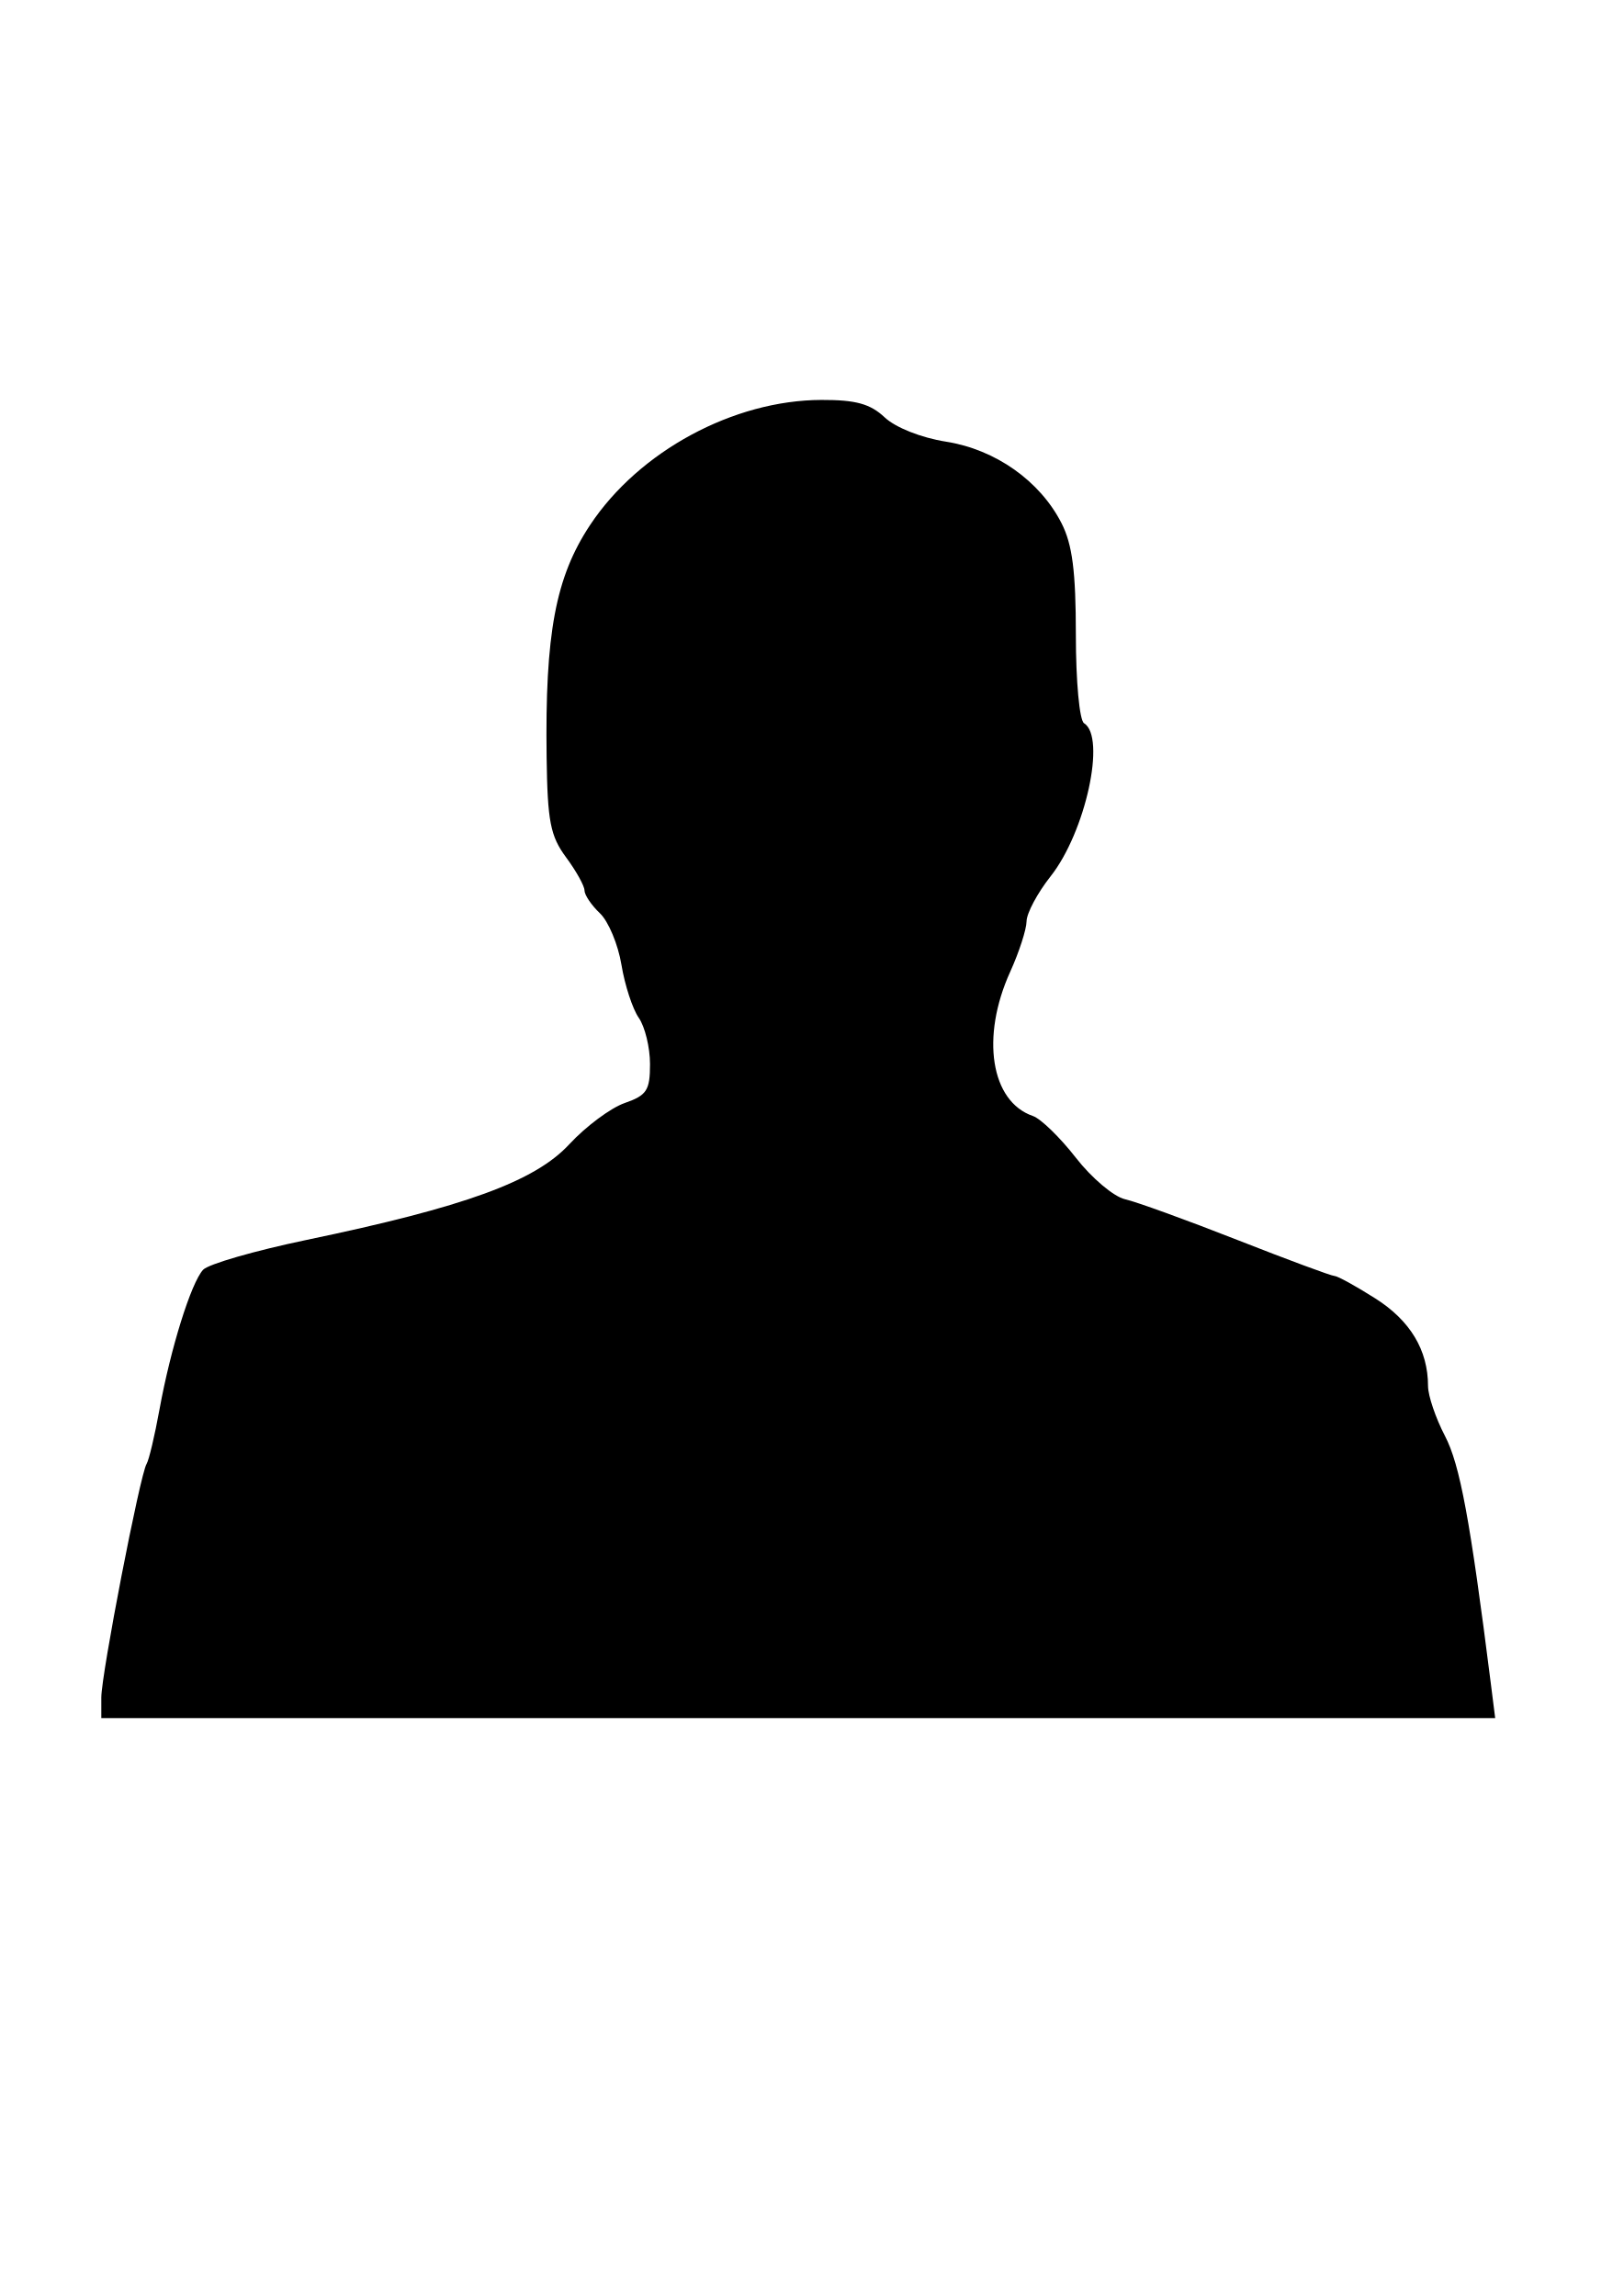
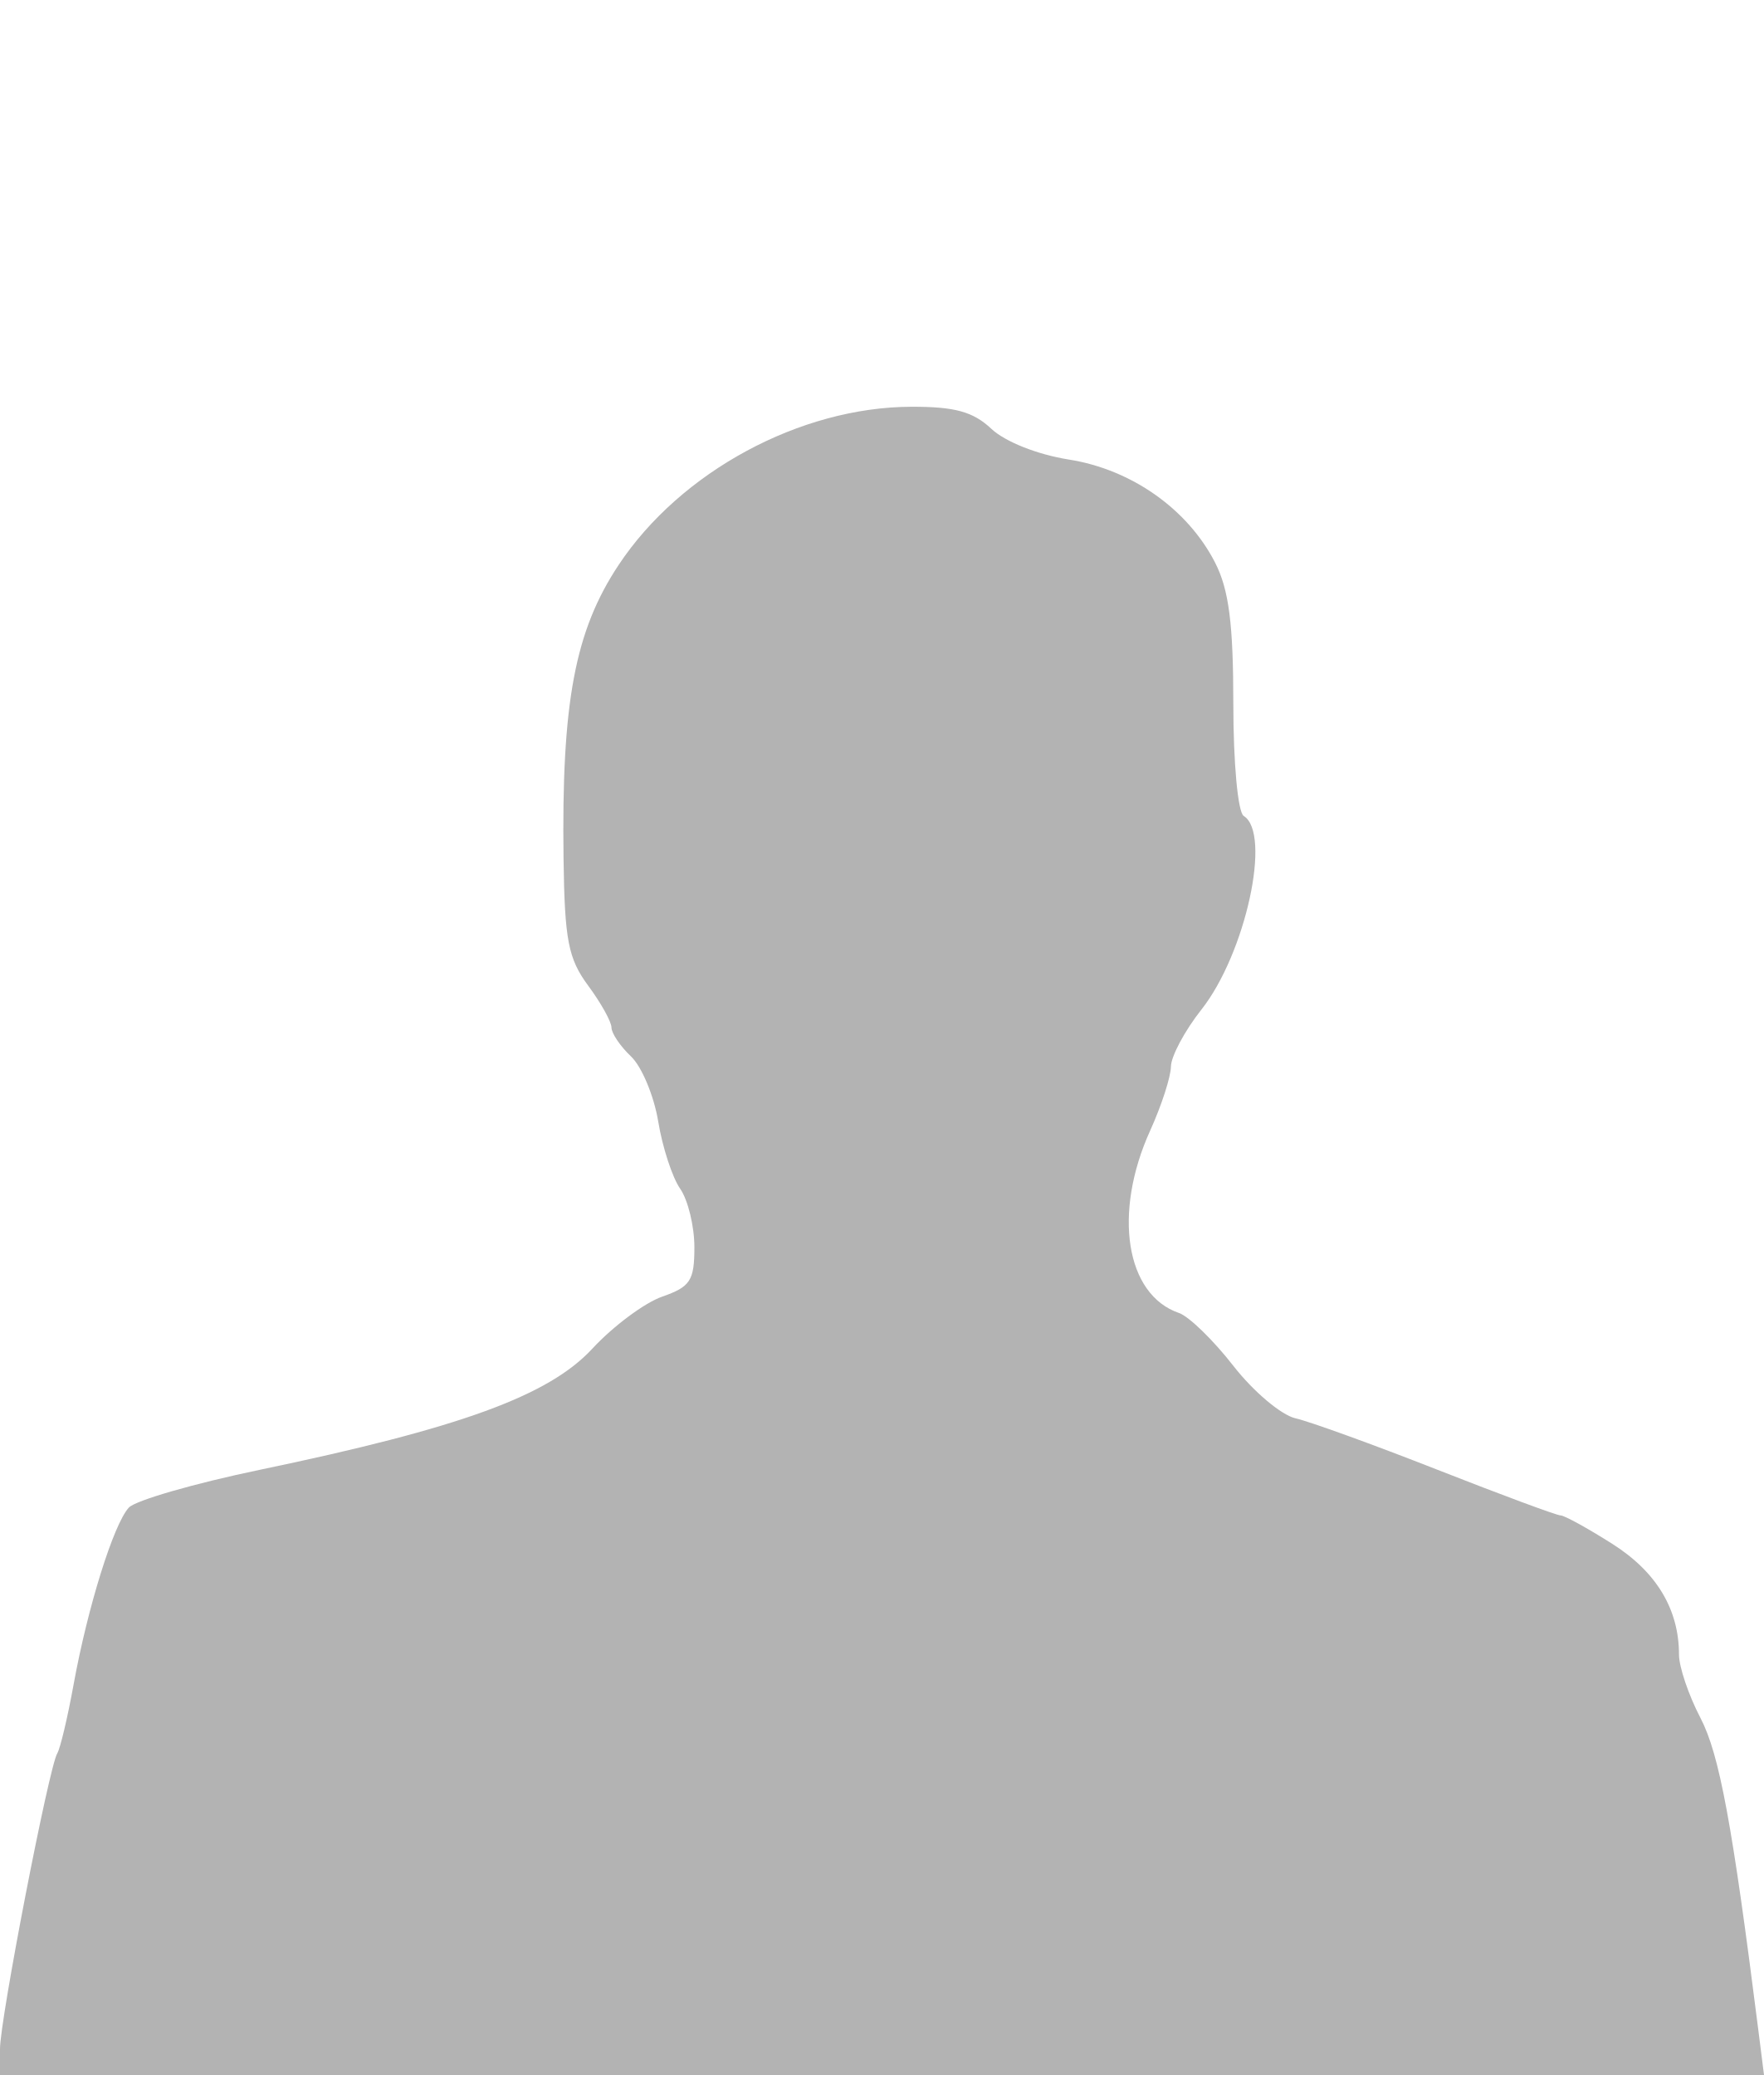
- <svg xmlns="http://www.w3.org/2000/svg" width="744.094" height="1052.362" id="svg2">
+ <svg xmlns="http://www.w3.org/2000/svg" width="680" height="800" id="svg2" version="1.1">
  <defs id="defs4">
    </defs>
-   <g id="layer1">
-     <path style="fill:#000000" d="M 46.429,778.047 C 46.429,767.394 64.167,675.844 67.174,670.979 C 68.245,669.246 70.906,658.019 73.087,646.031 C 78.174,618.065 87.553,588.018 93.074,581.999 C 95.447,579.411 116.745,573.261 140.402,568.331 C 213.077,553.186 245.107,541.52 260.921,524.437 C 268.458,516.295 279.858,507.809 286.254,505.579 C 296.415,502.037 297.882,499.783 297.882,487.715 C 297.882,480.12 295.561,470.574 292.723,466.503 C 289.886,462.431 286.316,451.5 284.79,442.211 C 283.264,432.922 278.83,422.301 274.937,418.608 C 271.043,414.916 267.858,410.203 267.858,408.136 C 267.858,406.068 264.058,399.237 259.414,392.955 C 252.211,383.213 250.9,376.477 250.499,347.133 C 249.724,290.439 254.584,264.497 270.46,240.578 C 292.877,206.805 336.168,183.414 376.454,183.306 C 392.196,183.264 398.81,185.089 405.42,191.299 C 410.412,195.988 422.143,200.636 433.532,202.436 C 456.192,206.018 476.572,220.408 486.467,239.814 C 491.441,249.57 493.03,261.934 493.035,290.93 C 493.038,312.373 494.689,330.196 496.793,331.496 C 506.999,337.804 497.478,381.383 481.468,401.646 C 475.448,409.265 470.485,418.554 470.44,422.288 C 470.394,426.021 467.017,436.438 462.934,445.436 C 449.373,475.32 454.04,504.897 473.359,511.517 C 476.959,512.751 485.816,521.361 493.04,530.65 C 500.265,539.94 510.398,548.495 515.559,549.662 C 520.719,550.828 543.862,559.217 566.986,568.305 C 590.111,577.392 610.158,584.827 611.536,584.827 C 612.913,584.827 621.357,589.471 630.298,595.148 C 646.278,605.292 654.421,618.833 654.421,635.259 C 654.421,639.675 657.914,649.979 662.182,658.156 C 669.051,671.315 673.726,696.551 683.189,771.54 L 685.201,787.491 L 365.815,787.491 L 46.429,787.491 L 46.429,778.047 z" id="path2396" />
+   <g id="layer1" transform="translate(0,-252.3622)">
+     <path style="fill:#b3b3b3" d="m 0,1042.309 c 0,-11.34 18.884,-108.799 22.084,-113.978 1.14,-1.845 3.973,-13.796 6.294,-26.559 5.416,-29.77 15.4,-61.757 21.277,-68.165 2.527,-2.755 25.199,-9.302 50.382,-14.55 77.365,-16.122 111.463,-28.541 128.297,-46.726 8.024,-8.668 20.16,-17.702 26.968,-20.075 10.817,-3.771 12.379,-6.17 12.379,-19.017 0,-8.086 -2.471,-18.248 -5.492,-22.582 -3.021,-4.334 -6.821,-15.971 -8.445,-25.859 -1.624,-9.888 -6.344,-21.195 -10.489,-25.126 -4.145,-3.931 -7.536,-8.948 -7.536,-11.149 0,-2.201 -4.045,-9.473 -8.989,-16.16 -7.668,-10.371 -9.063,-17.542 -9.49,-48.78 -0.825,-60.352 4.348,-87.969 21.249,-113.431 23.864,-35.953 69.949,-60.854 112.836,-60.969 16.758,-0.045 23.799,1.898 30.836,8.509 5.314,4.992 17.802,9.94 29.926,11.856 24.122,3.813 45.817,19.132 56.351,39.79 5.296,10.386 6.987,23.548 6.992,54.415 0.003,22.827 1.762,41.801 4.001,43.185 10.864,6.714 0.729,53.106 -16.314,74.677 -6.409,8.111 -11.692,18 -11.74,21.974 -0.048,3.974 -3.644,15.063 -7.991,24.642 -14.435,31.813 -9.468,63.299 11.098,70.346 3.832,1.313 13.261,10.479 20.952,20.368 7.691,9.889 18.478,18.996 23.972,20.238 5.493,1.242 30.13,10.173 54.747,19.846 24.617,9.674 45.958,17.588 47.425,17.588 1.466,0 10.455,4.944 19.973,10.987 17.011,10.799 25.68,25.214 25.68,42.701 0,4.701 3.718,15.669 8.262,24.374 7.312,14.008 12.29,40.873 22.363,120.703 l 2.143,16.98 -340,0 -340,0 0,-10.054 z" id="path2396" />
  </g>
</svg>
